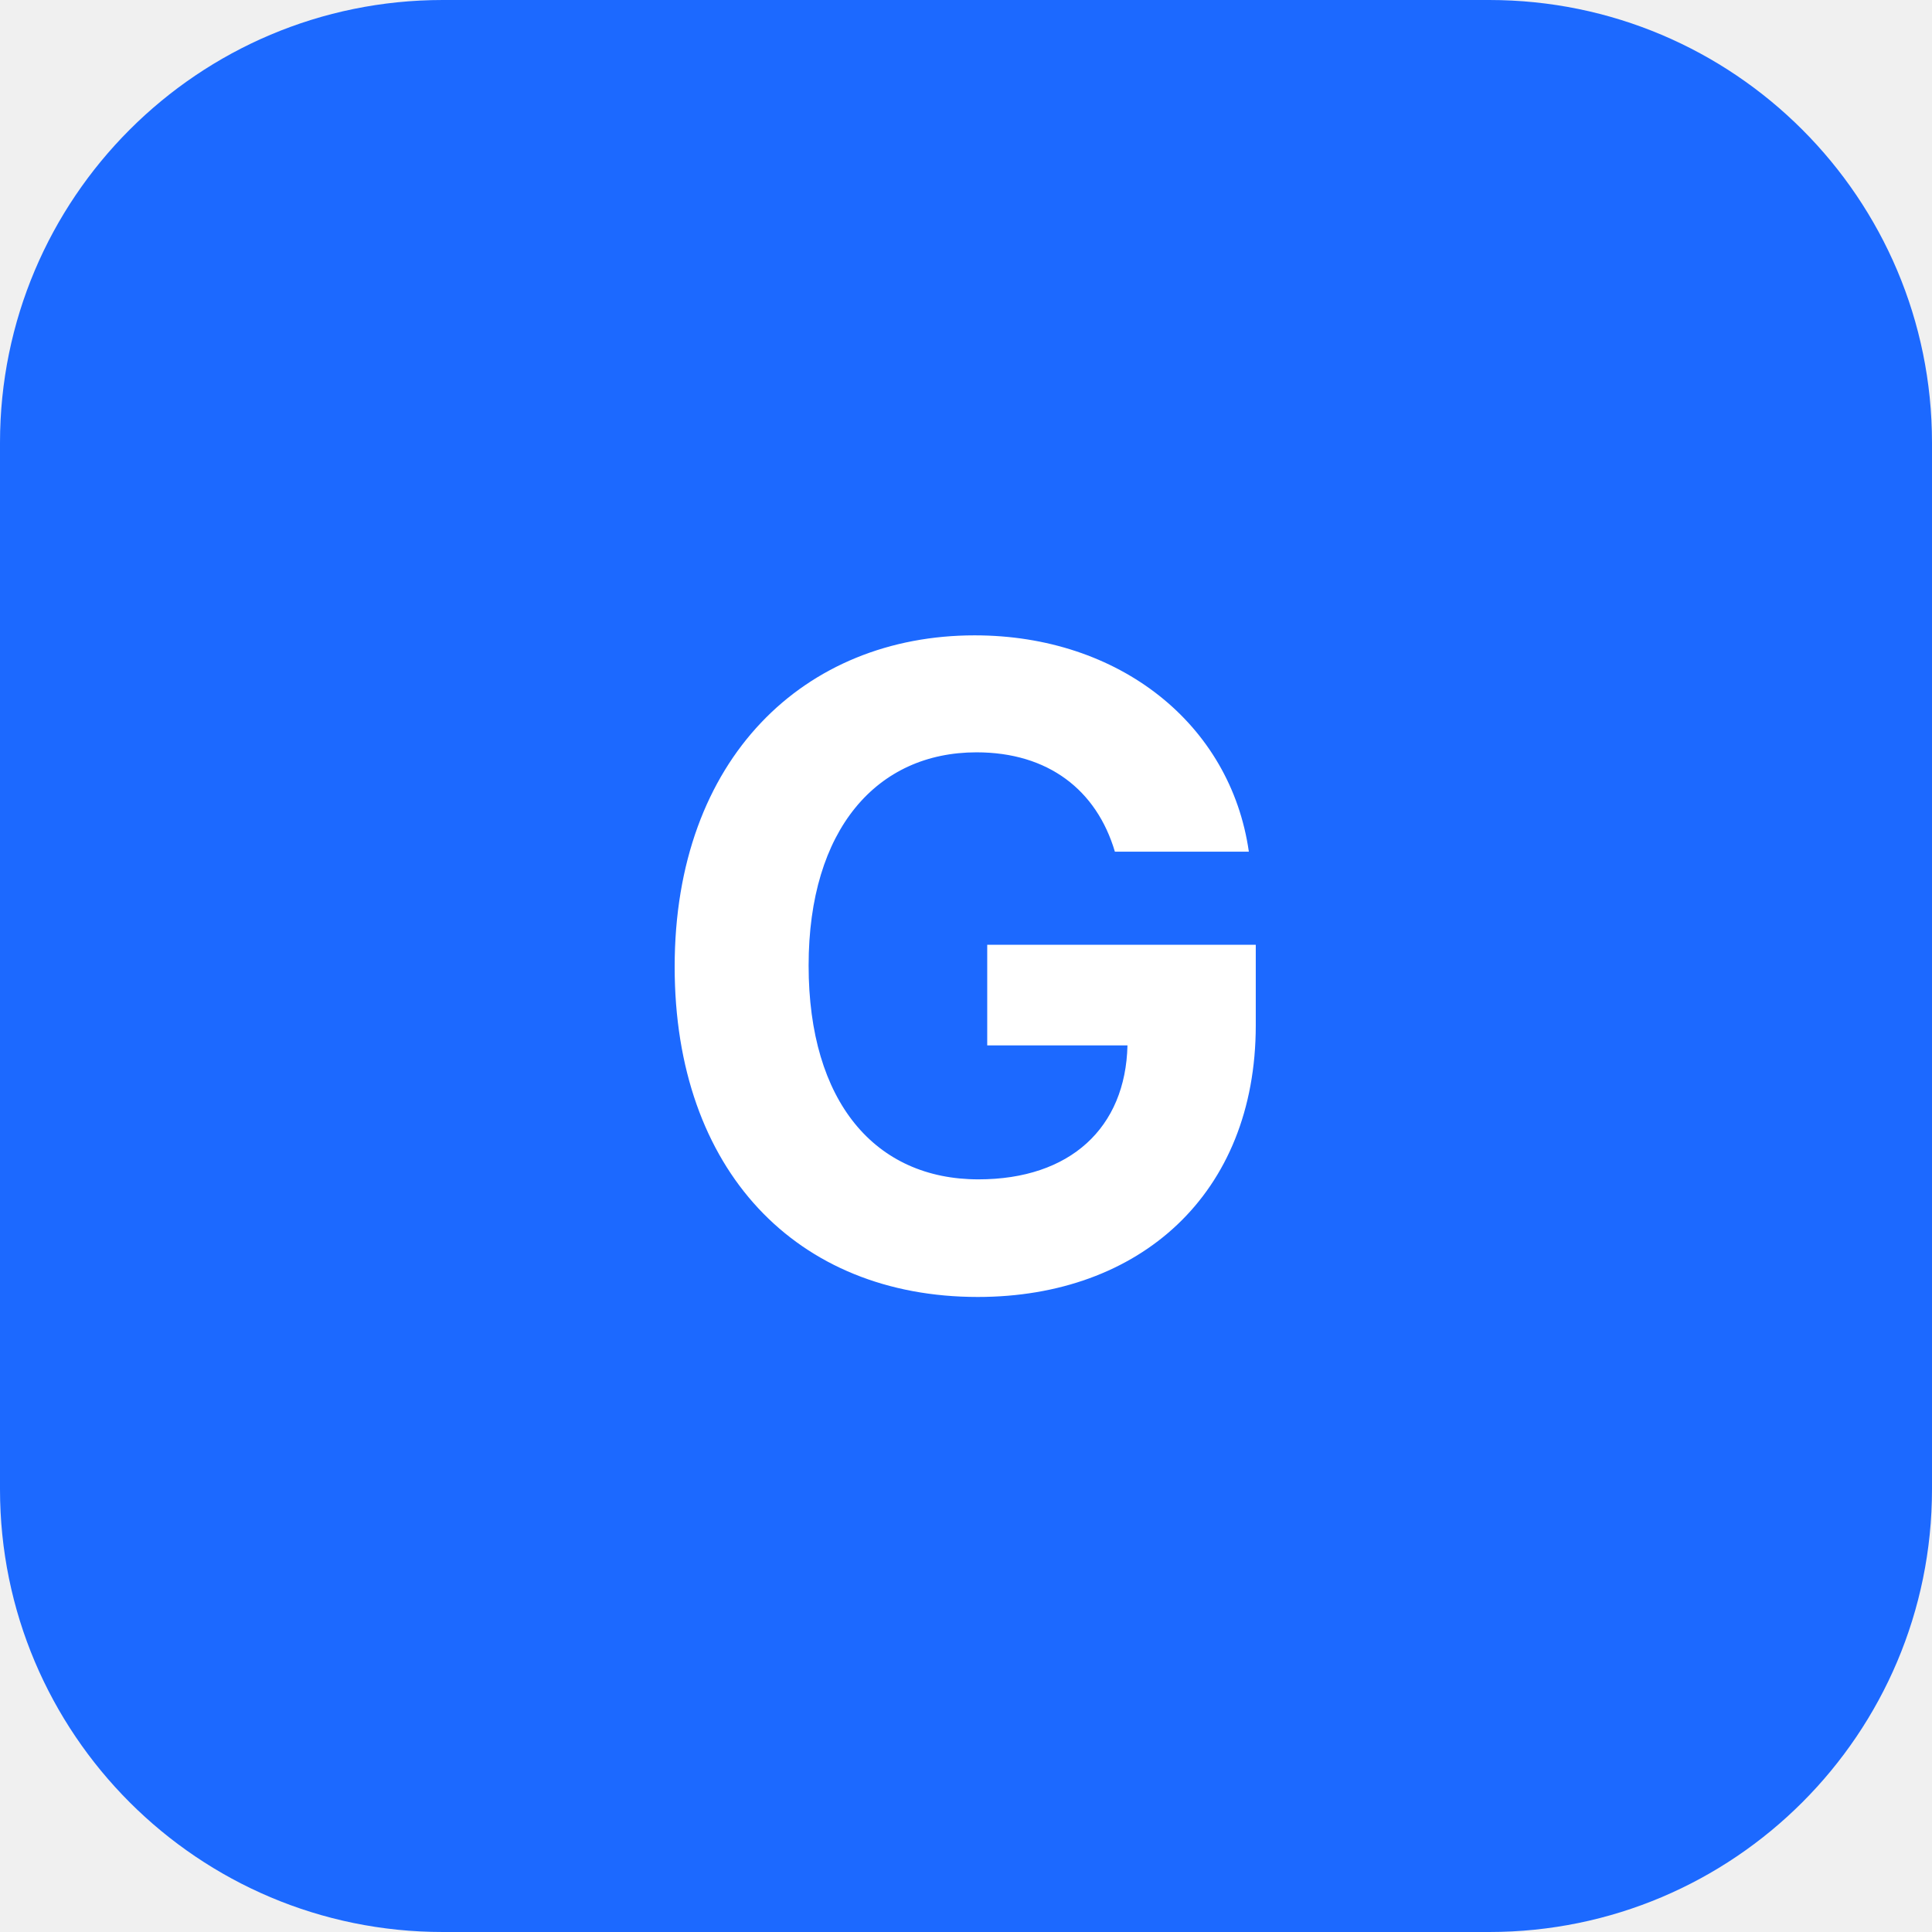
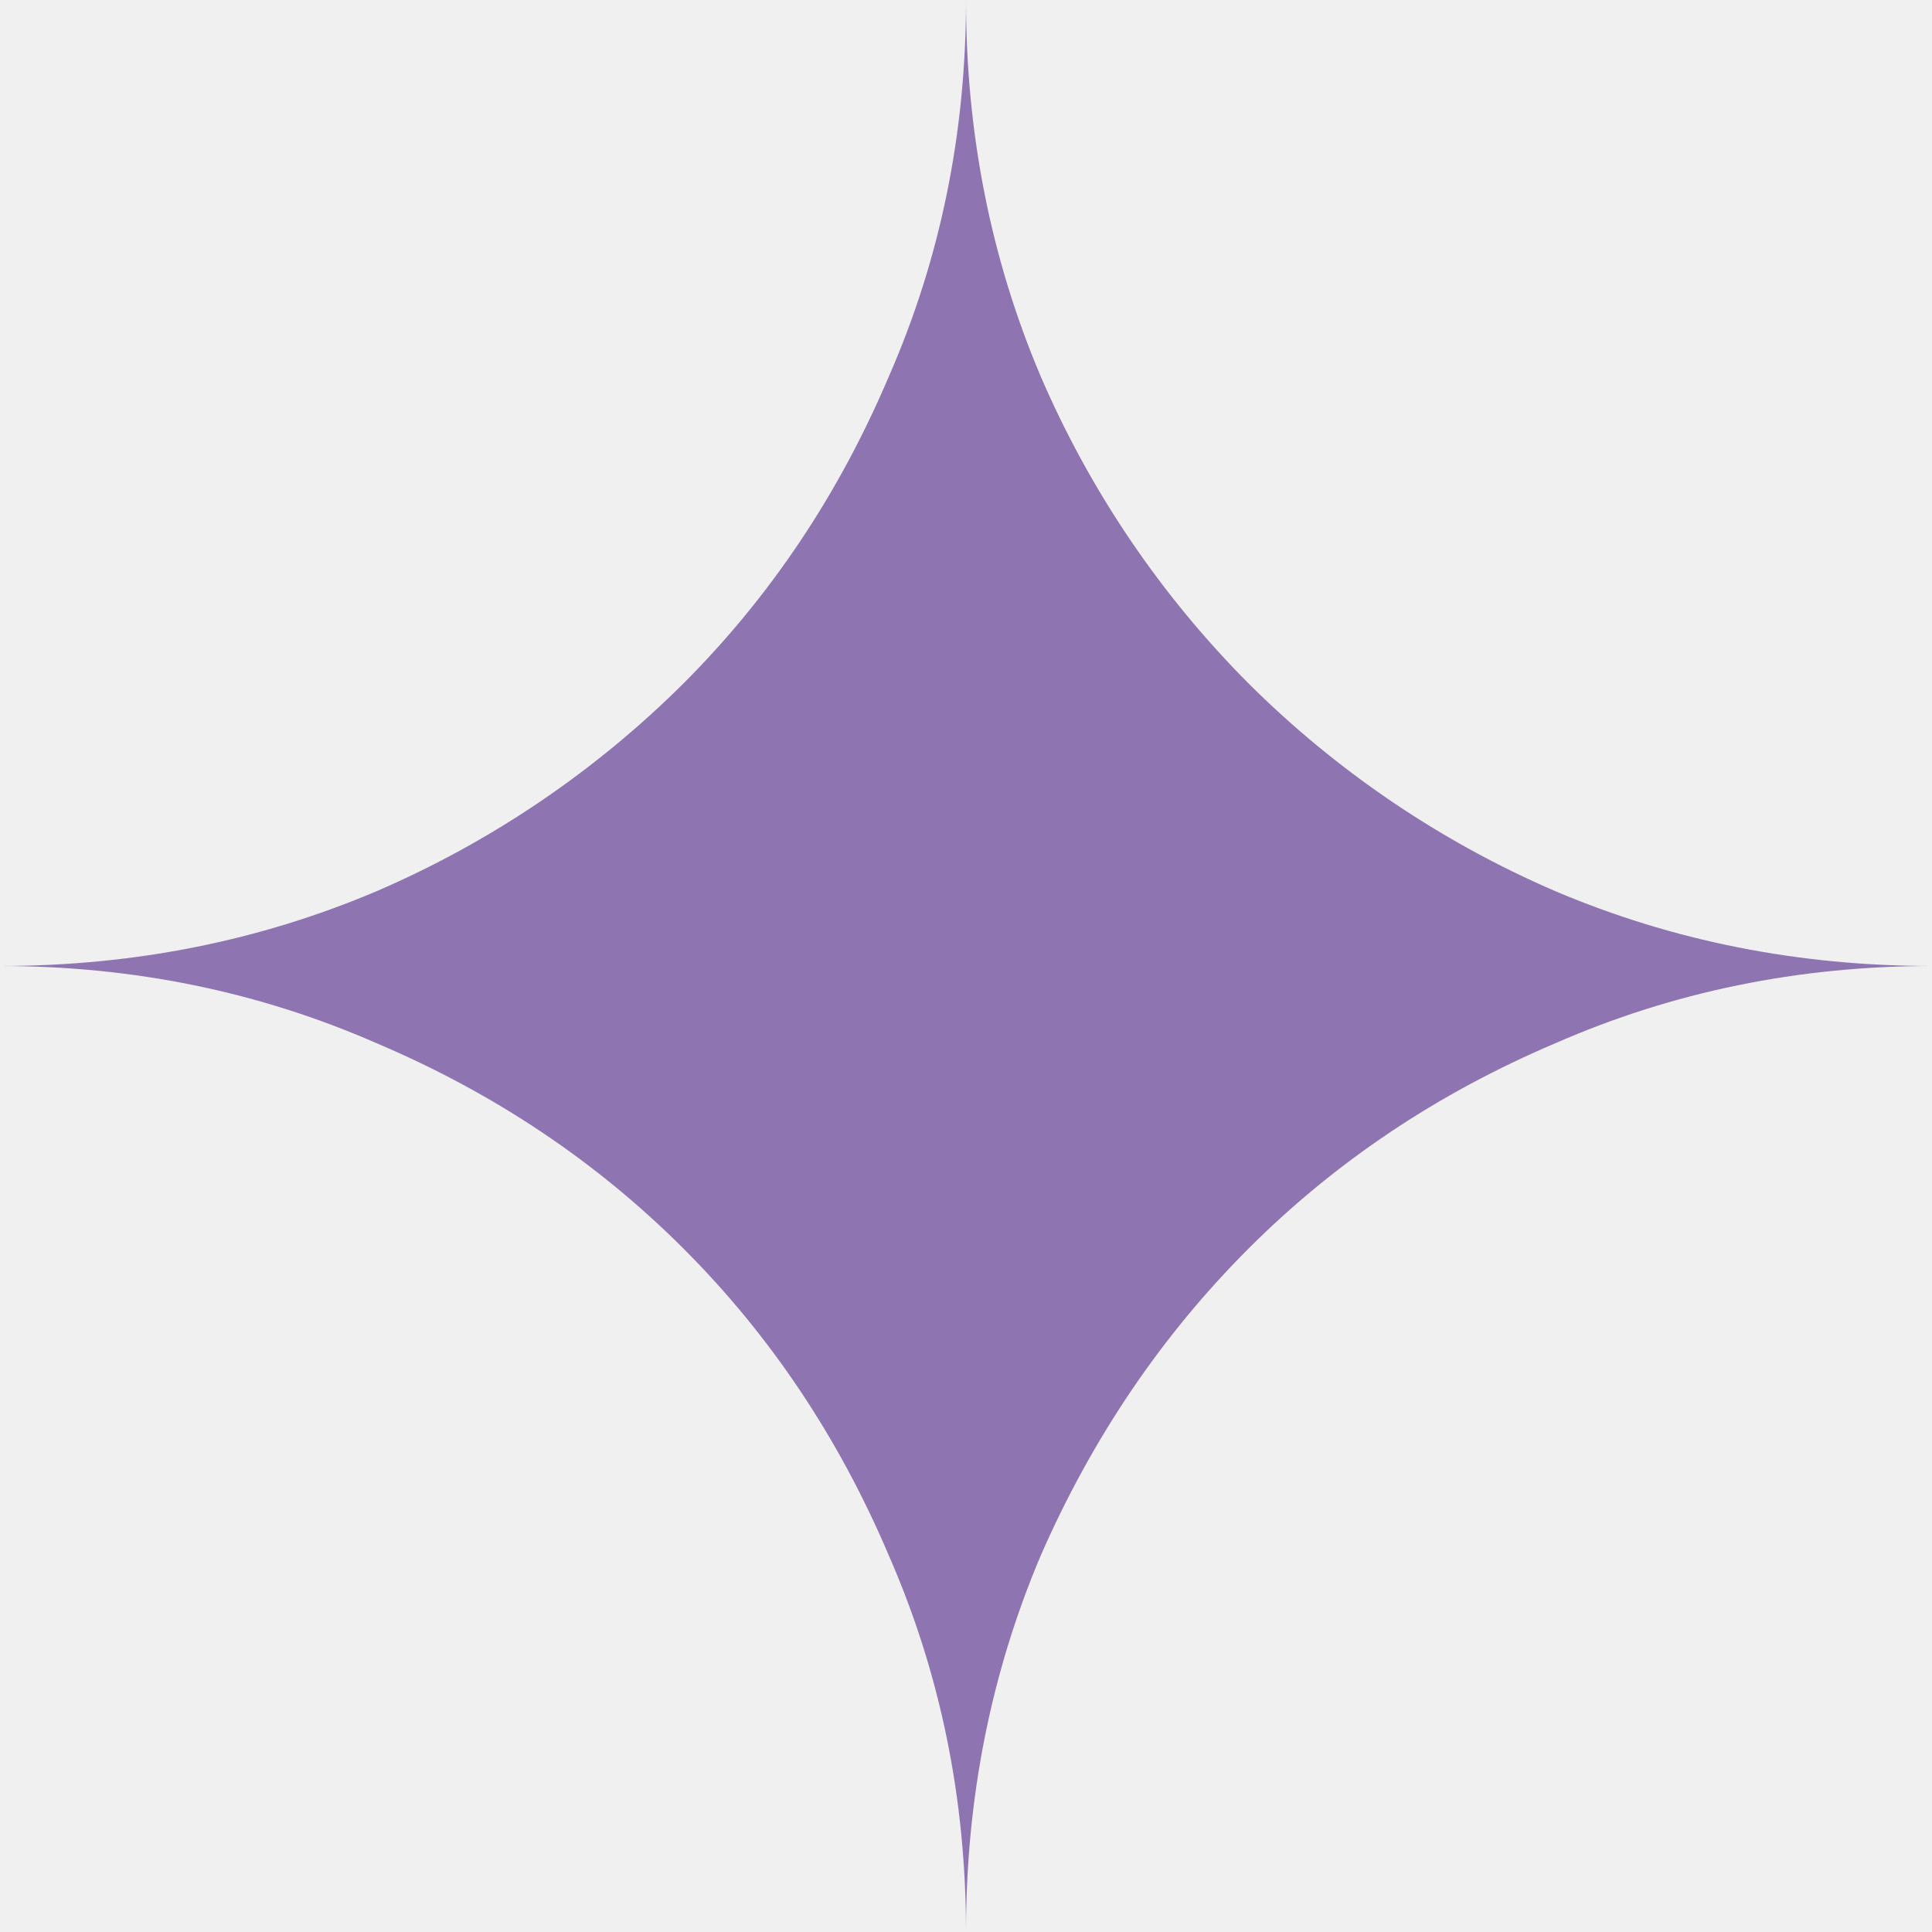
- <svg xmlns="http://www.w3.org/2000/svg" viewBox="0 0 48 48" role="img" aria-label="gemini">
-   <rect width="48" height="48" rx="11" fill="#1C69FF" />
-   <text x="24" y="24" fill="#ffffff" font-family="-apple-system,BlinkMacSystemFont,'Segoe UI',Inter,Roboto,Helvetica,Arial,sans-serif" font-size="22" font-weight="700" text-anchor="middle" dominant-baseline="central">G</text>
+ <svg xmlns="http://www.w3.org/2000/svg" fill="#8E75B2" role="img" viewBox="0 0 24 24">
+   <path d="M11.04 19.32Q12 21.51 12 24q0-2.49.93-4.68.96-2.19 2.58-3.81t3.81-2.55Q21.51 12 24 12q-2.49 0-4.68-.93a12.3 12.3 0 0 1-3.81-2.58 12.3 12.3 0 0 1-2.58-3.81Q12 2.49 12 0q0 2.49-.96 4.68-.93 2.19-2.55 3.81a12.3 12.3 0 0 1-3.81 2.58Q2.49 12 0 12q2.49 0 4.68.96 2.19.93 3.81 2.55t2.55 3.81" />
</svg>
